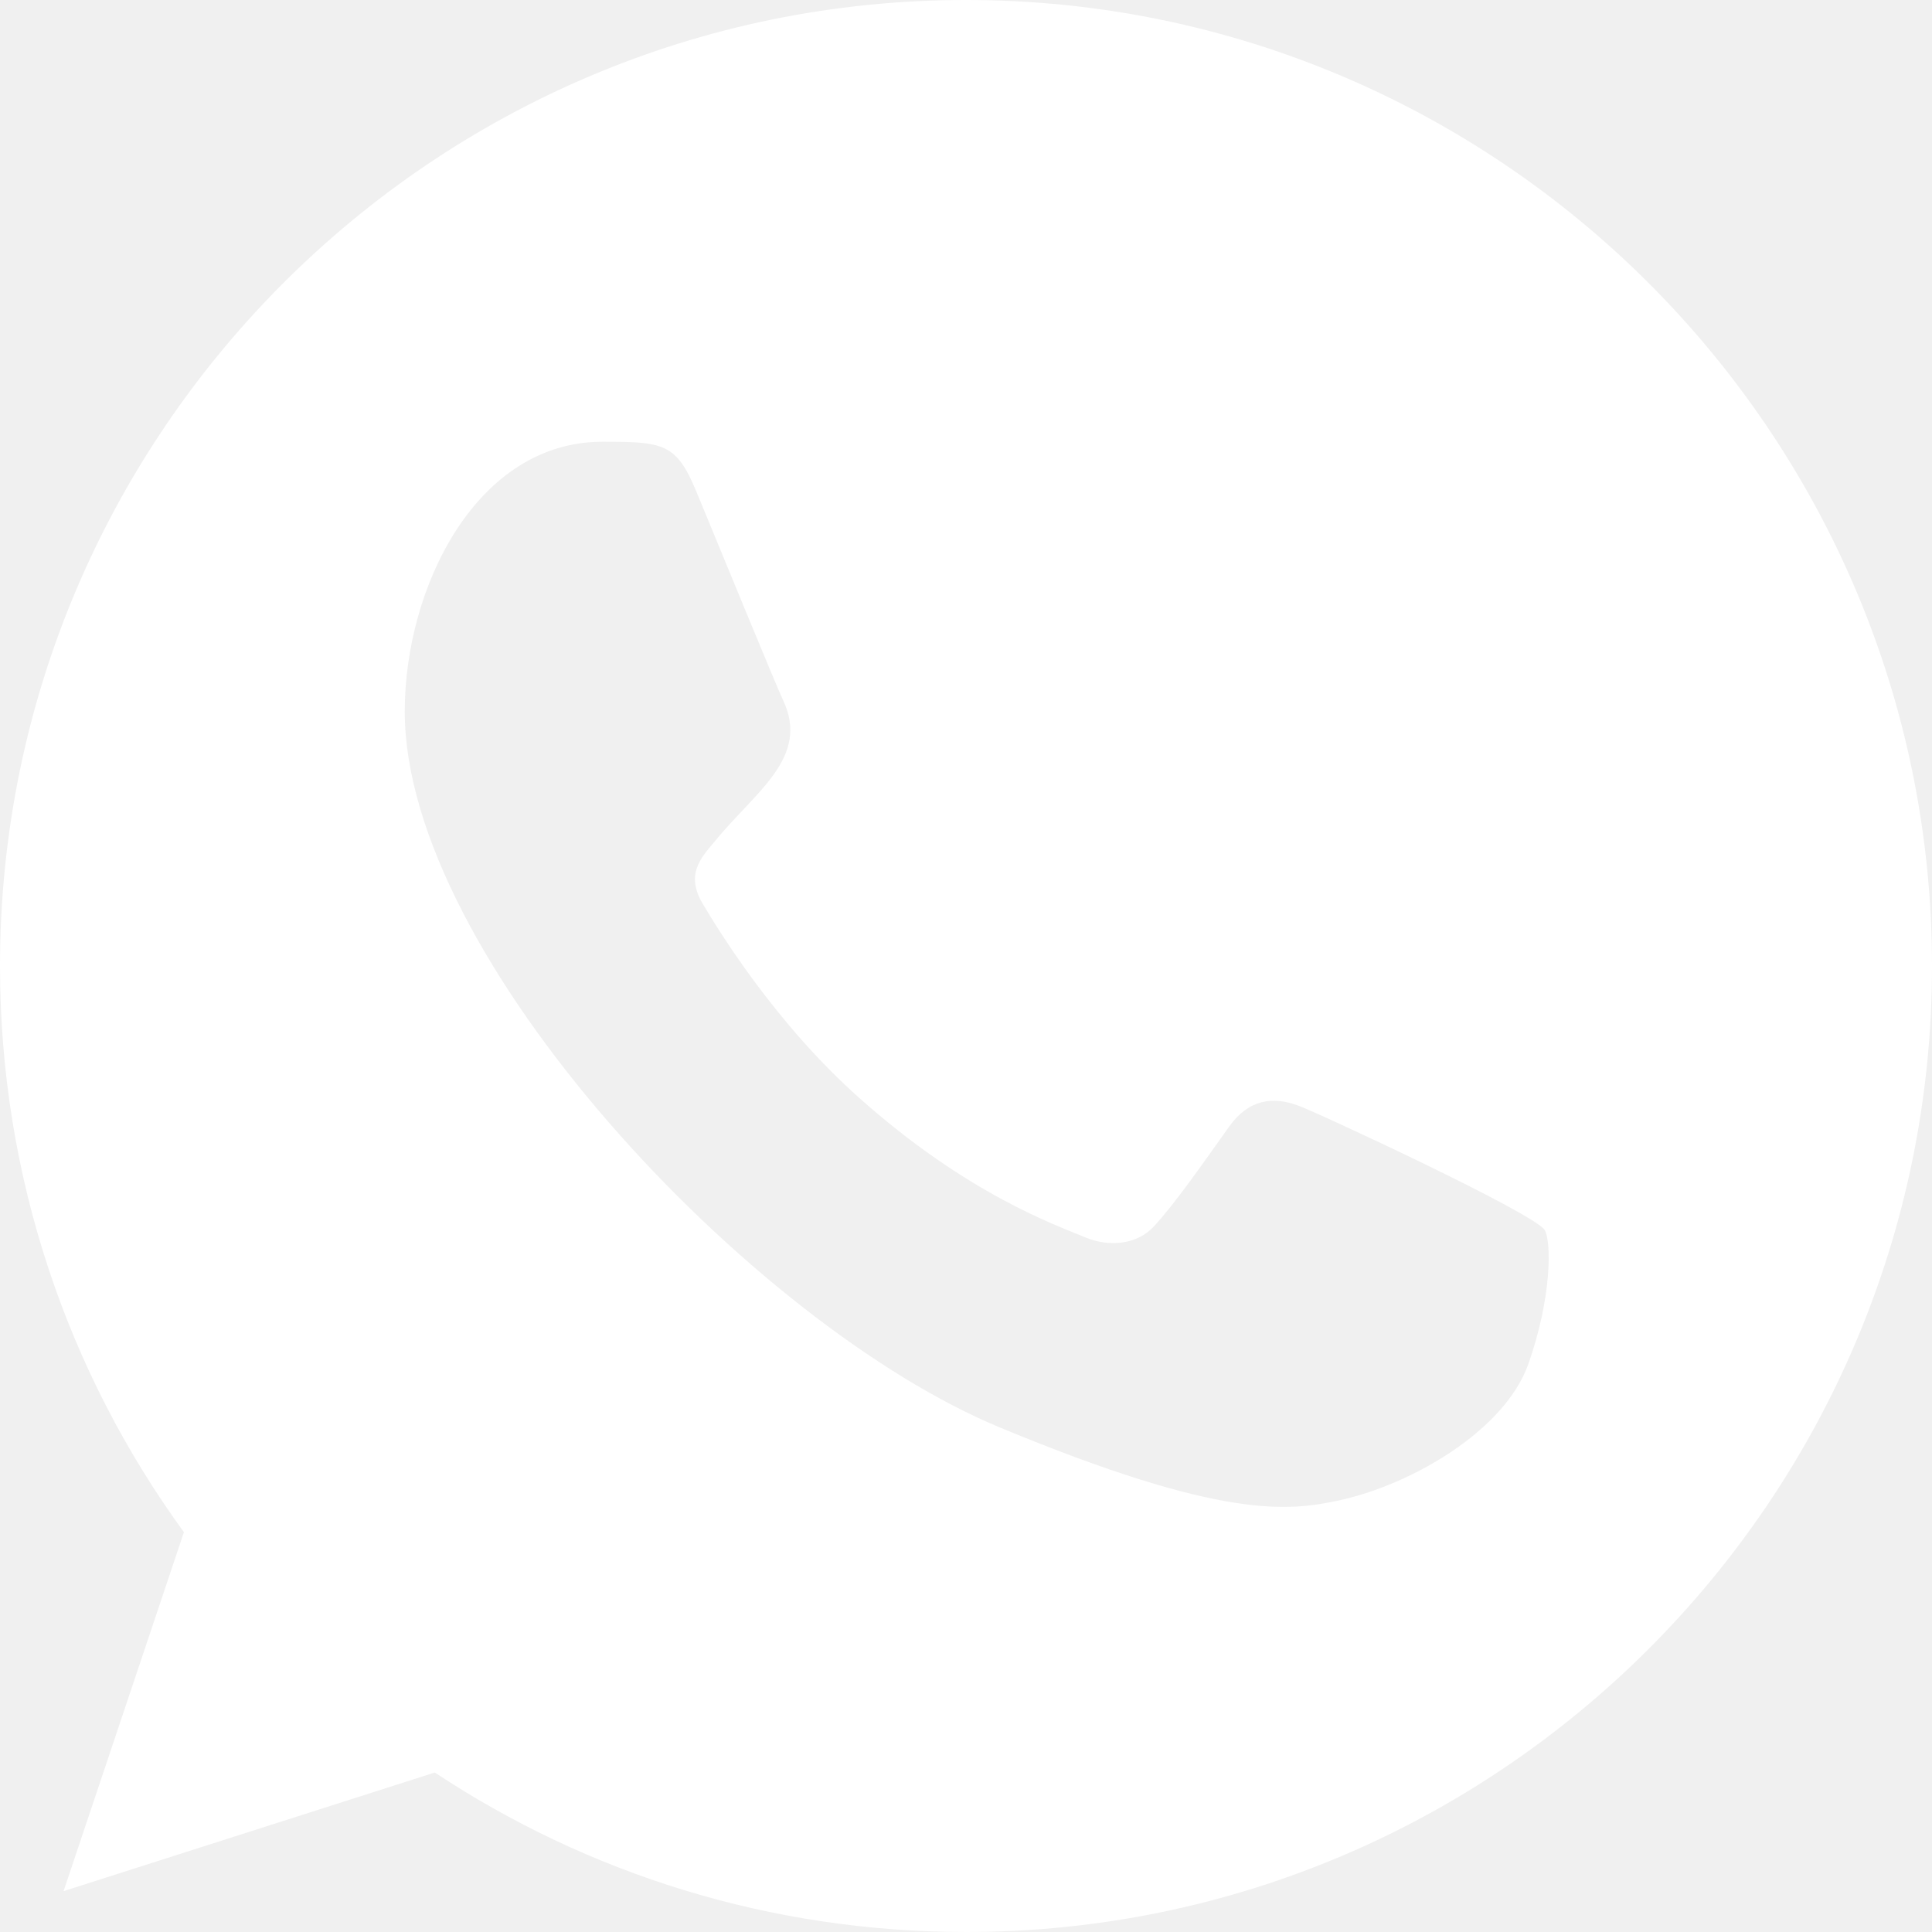
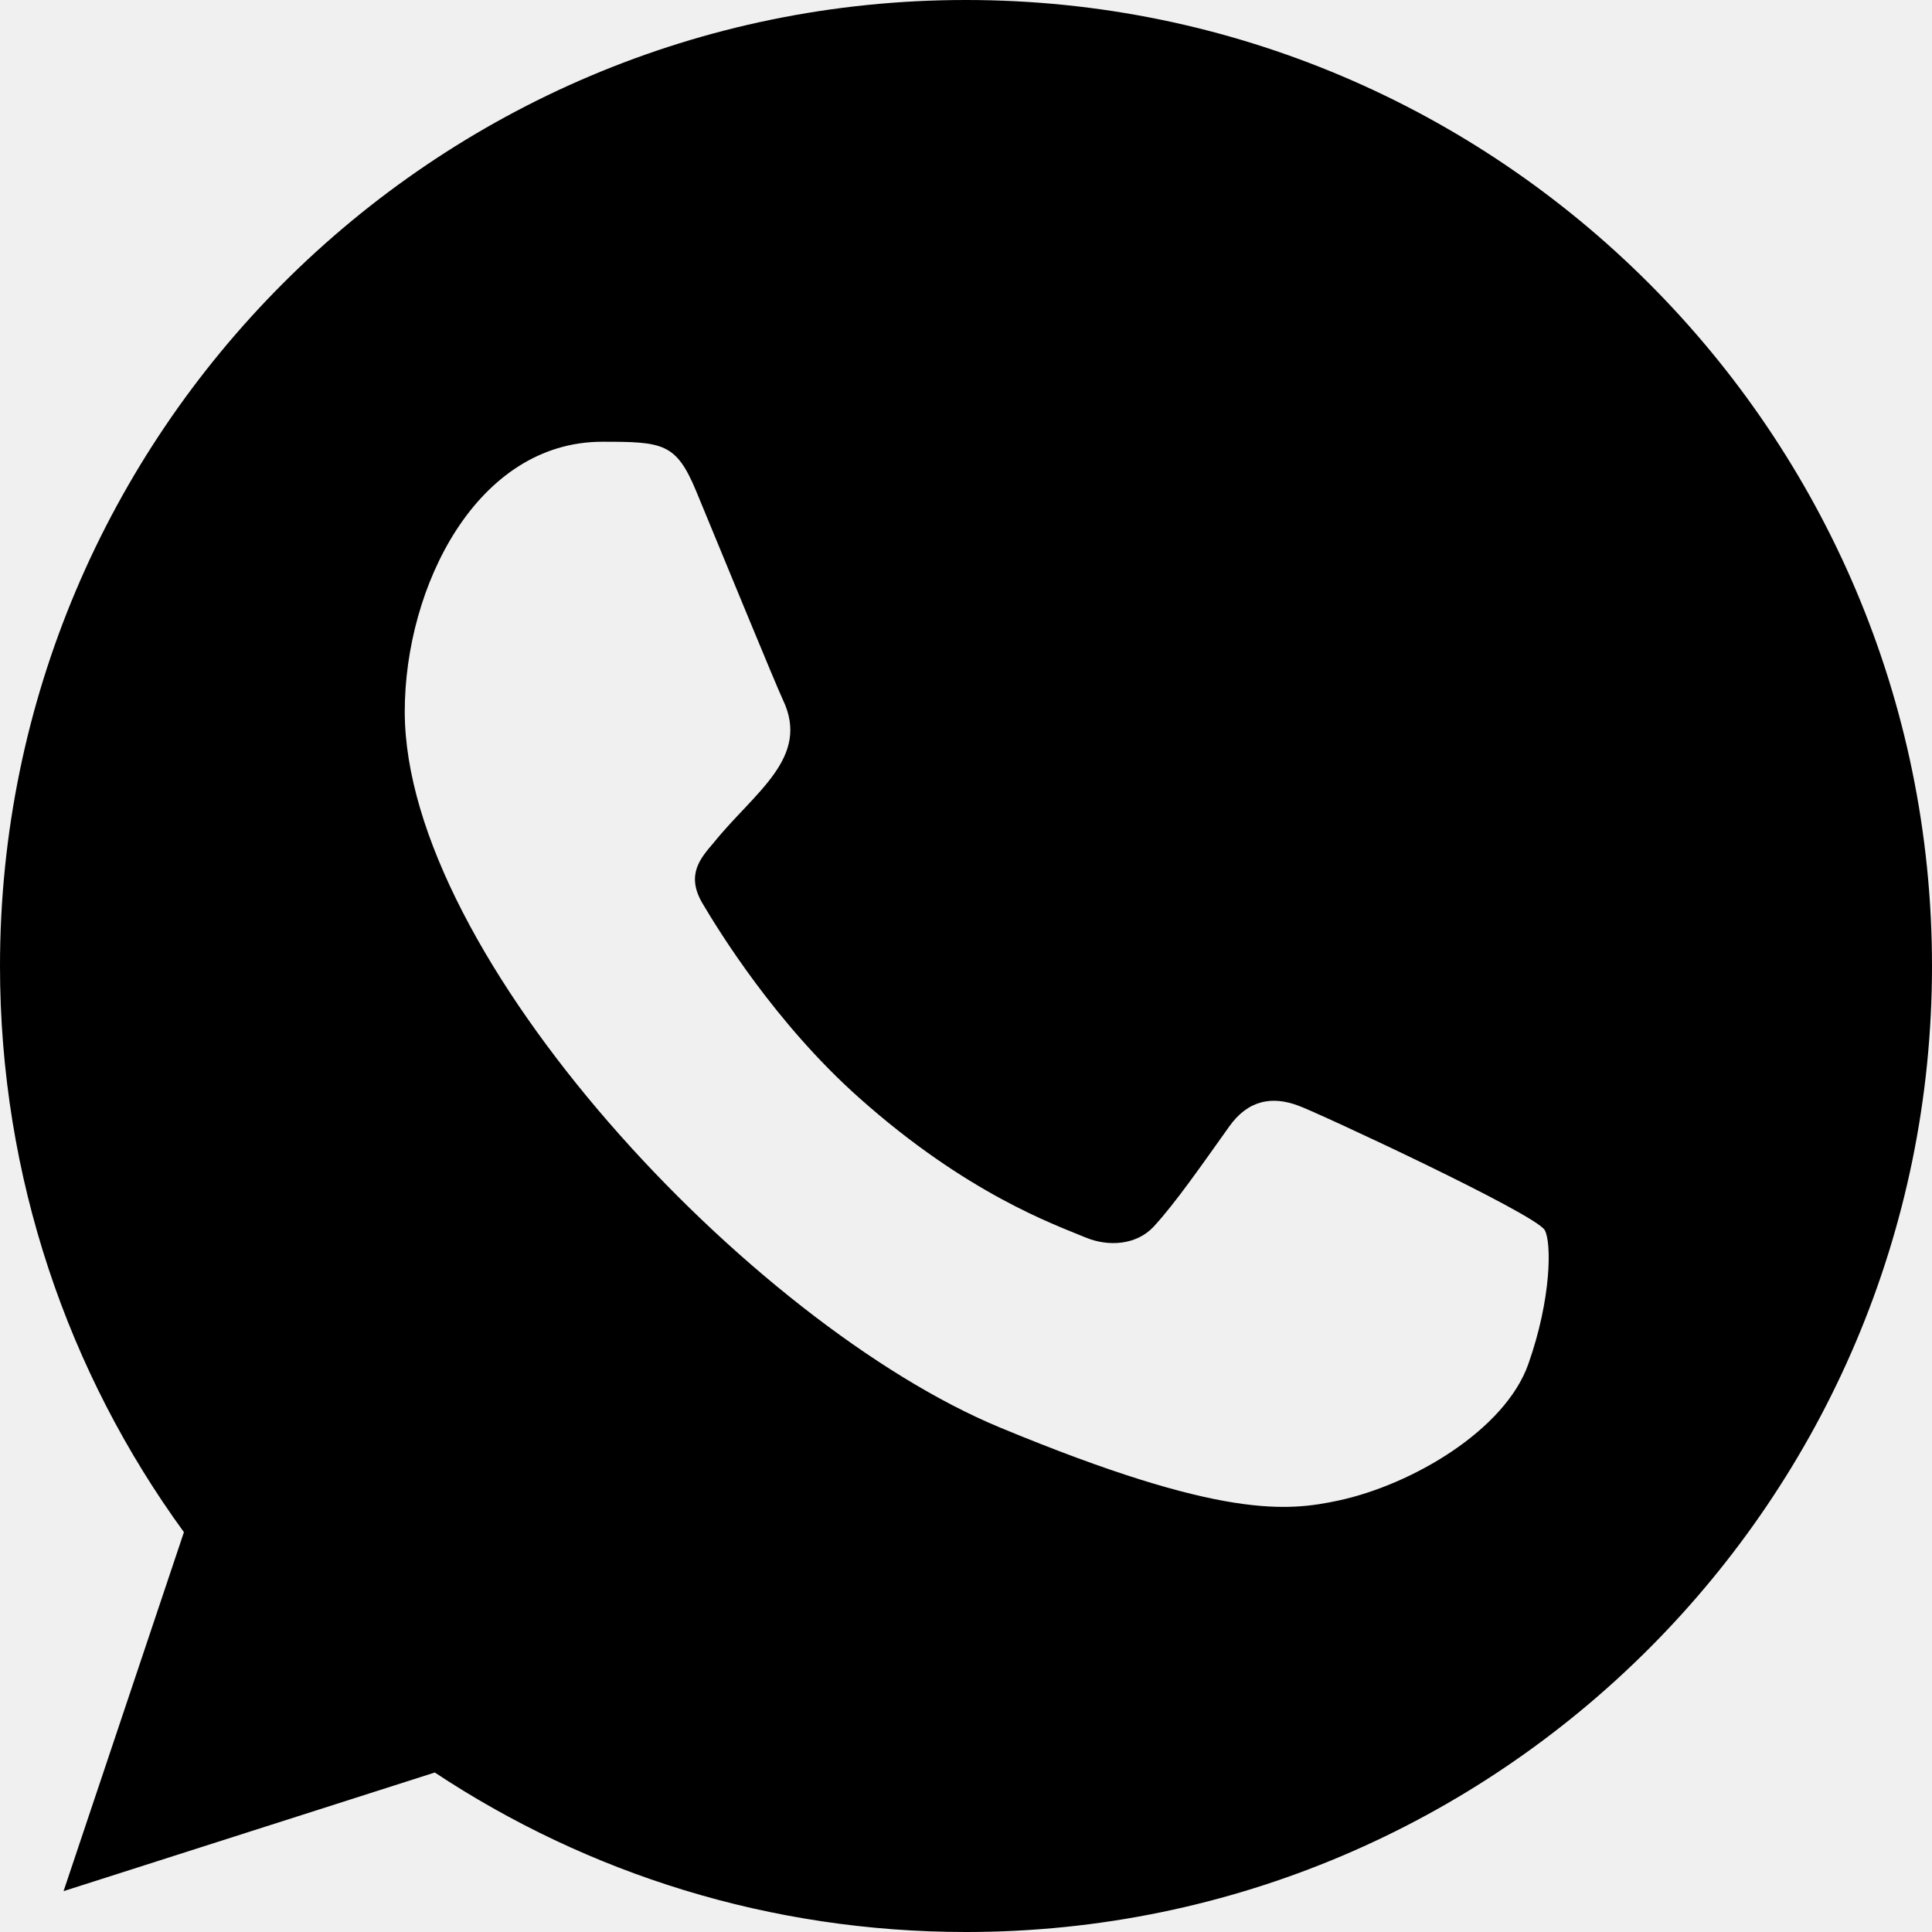
<svg xmlns="http://www.w3.org/2000/svg" width="800px" height="800px" viewBox="0 0 20 20" version="1.1">
  <defs>

</defs>
  <g id="Page-1" stroke="none" stroke-width="1" fill="none" fill-rule="evenodd">
-     <g id="Dribbble-Light-Preview" transform="translate(-300, -7599)" fill="#ffffff">
+     <g id="Dribbble-Light-Preview" transform="translate(-300, -7599)" fill="#000000">
      <g id="icons" transform="translate(56, 160)">
        <path d="M259.821,7453.121 C259.58,7453.803 258.622,7454.368 257.858,7454.533 C257.335,7454.644 256.653,7454.732 254.355,7453.779 C251.774,7452.71 248.19,7448.901 248.19,7446.366 C248.19,7445.076 248.934,7443.573 250.235,7443.573 C250.861,7443.573 250.999,7443.585 251.205,7444.08 C251.446,7444.662 252.034,7446.096 252.104,7446.243 C252.393,7446.846 251.81,7447.199 251.387,7447.725 C251.252,7447.883 251.099,7448.054 251.27,7448.348 C251.44,7448.636 252.028,7449.594 252.892,7450.363 C254.008,7451.358 254.913,7451.675 255.237,7451.81 C255.478,7451.91 255.766,7451.887 255.942,7451.699 C256.165,7451.458 256.442,7451.058 256.724,7450.663 C256.923,7450.381 257.176,7450.346 257.441,7450.446 C257.62,7450.508 259.895,7451.565 259.991,7451.734 C260.062,7451.857 260.062,7452.439 259.821,7453.121 M254.002,7439 L253.997,7439 L253.997,7439 C248.484,7439 244,7443.485 244,7449 C244,7451.187 244.705,7453.215 245.904,7454.861 L244.658,7458.577 L248.501,7457.349 C250.082,7458.395 251.969,7459 254.002,7459 C259.515,7459 264,7454.515 264,7449 C264,7443.485 259.515,7439 254.002,7439" id="whatsapp-[#128]">

</path>
      </g>
    </g>
  </g>
</svg>
